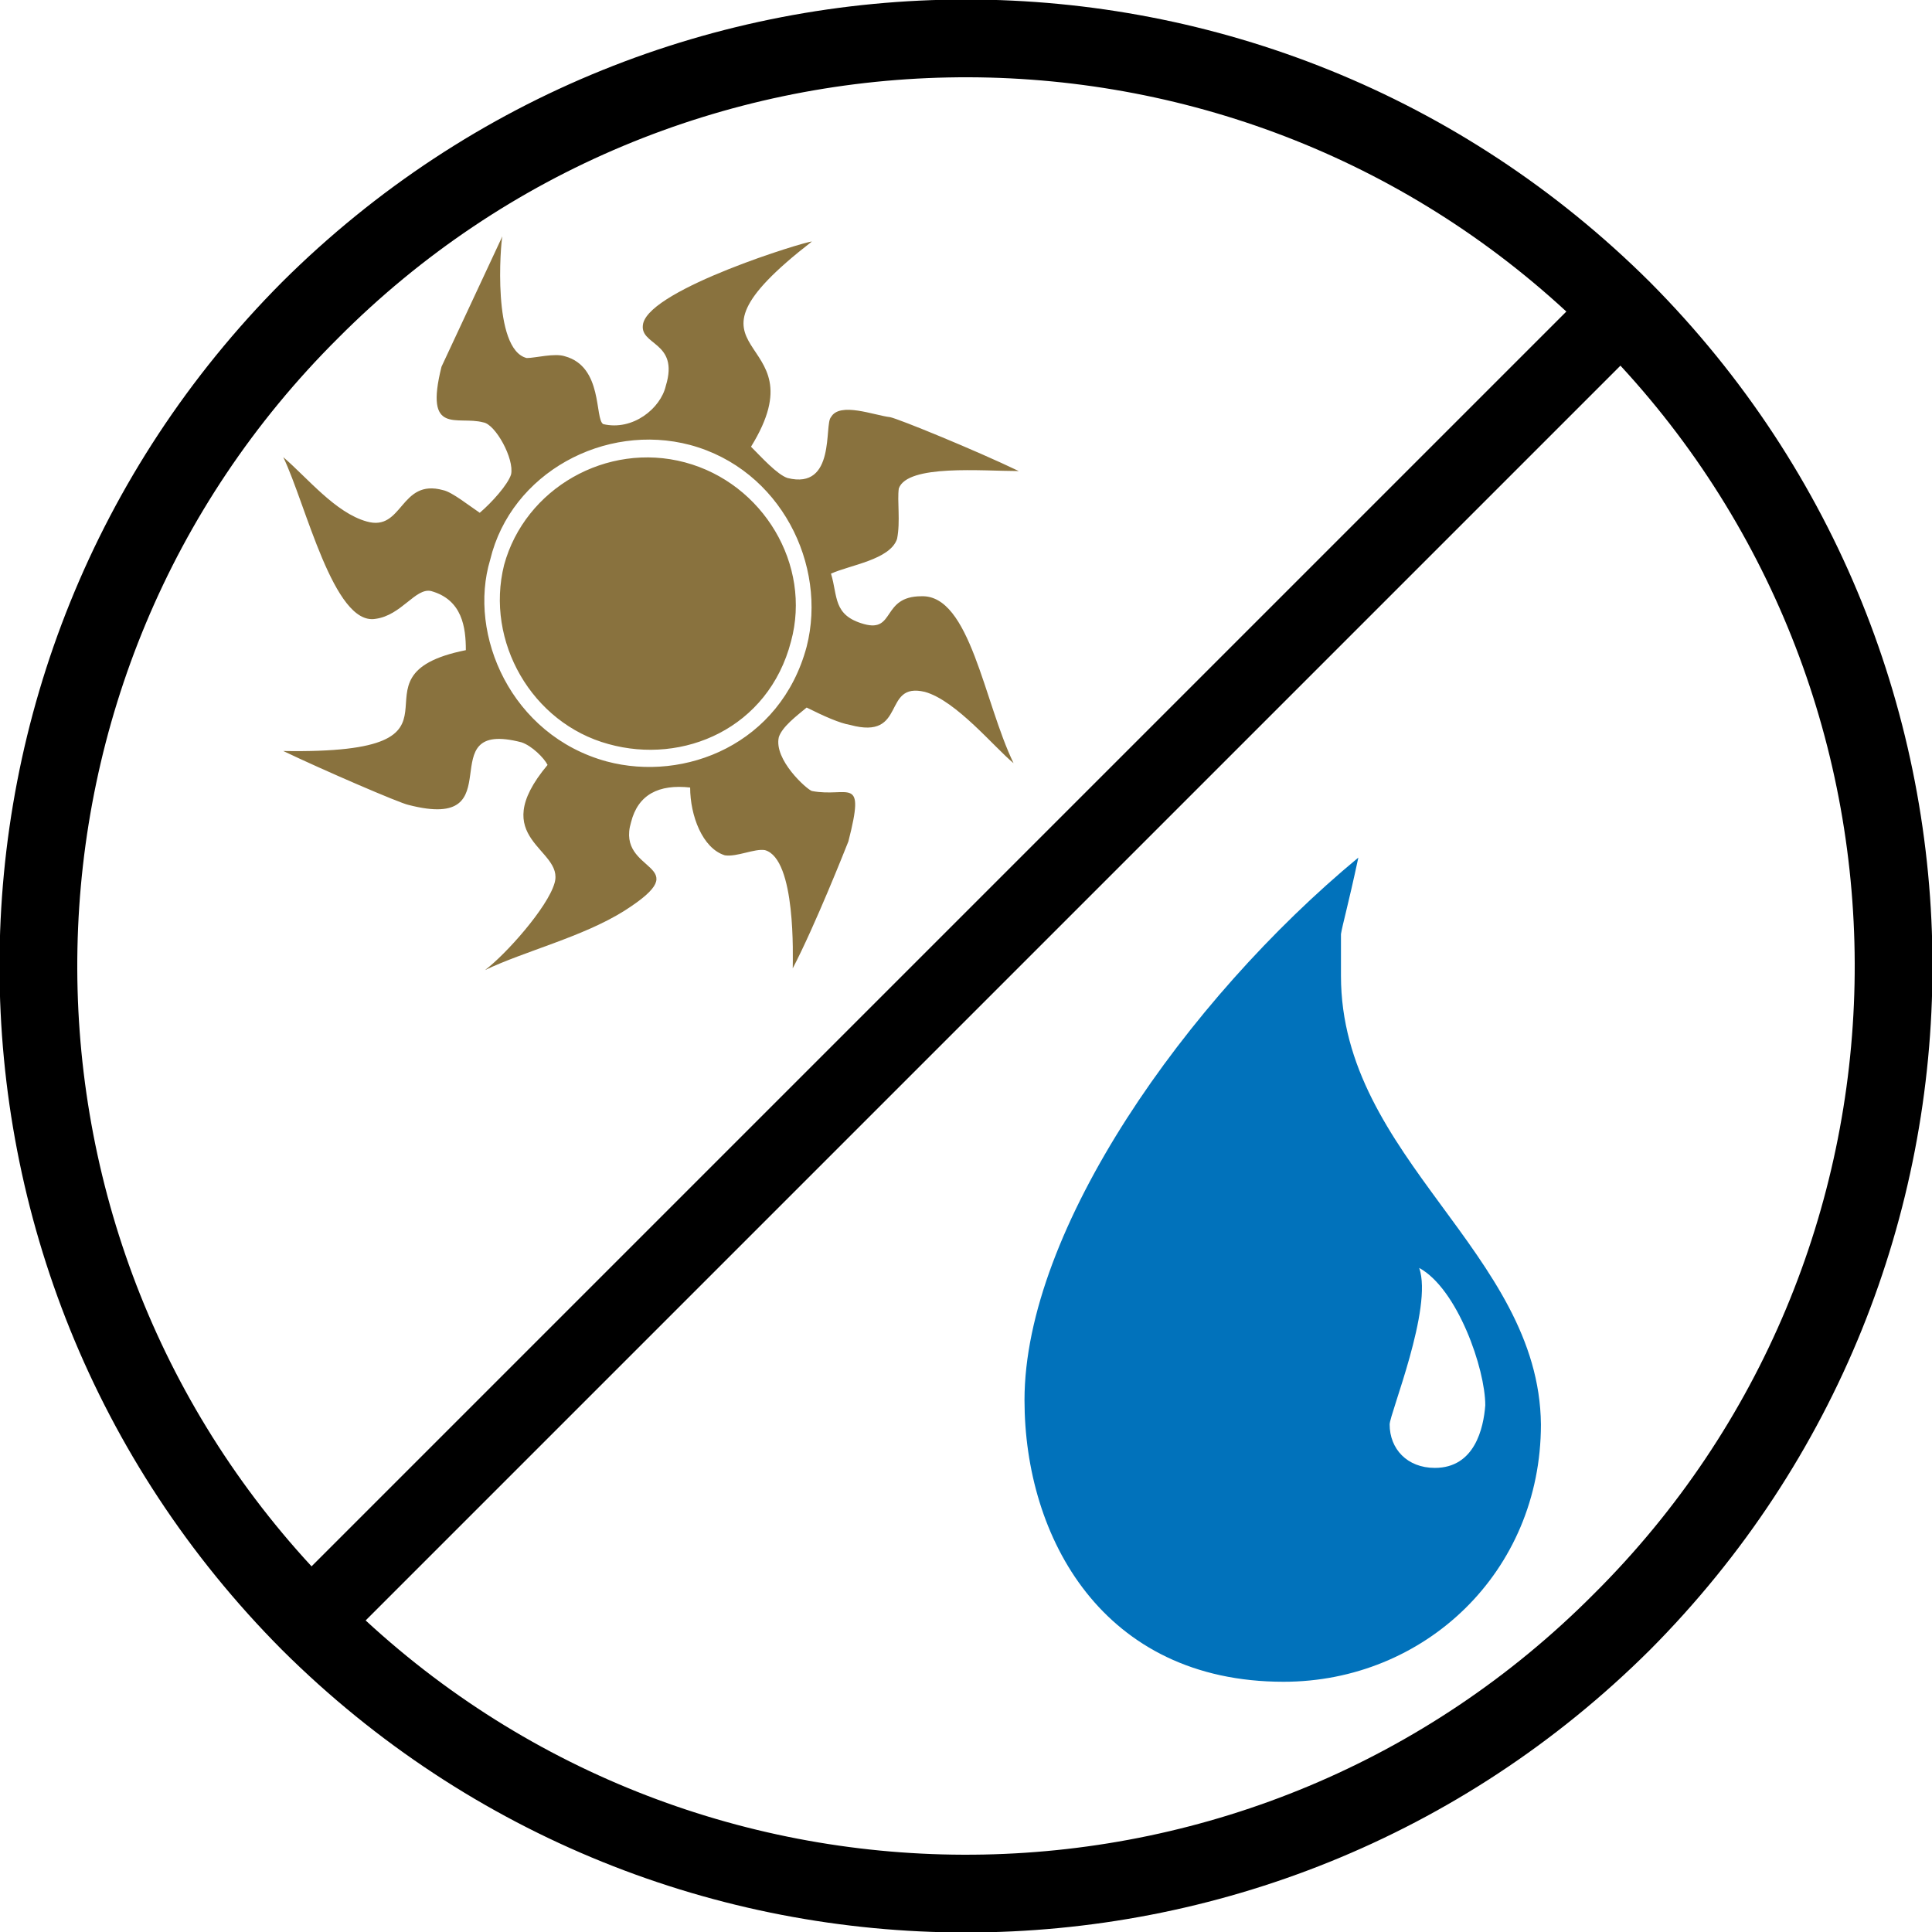
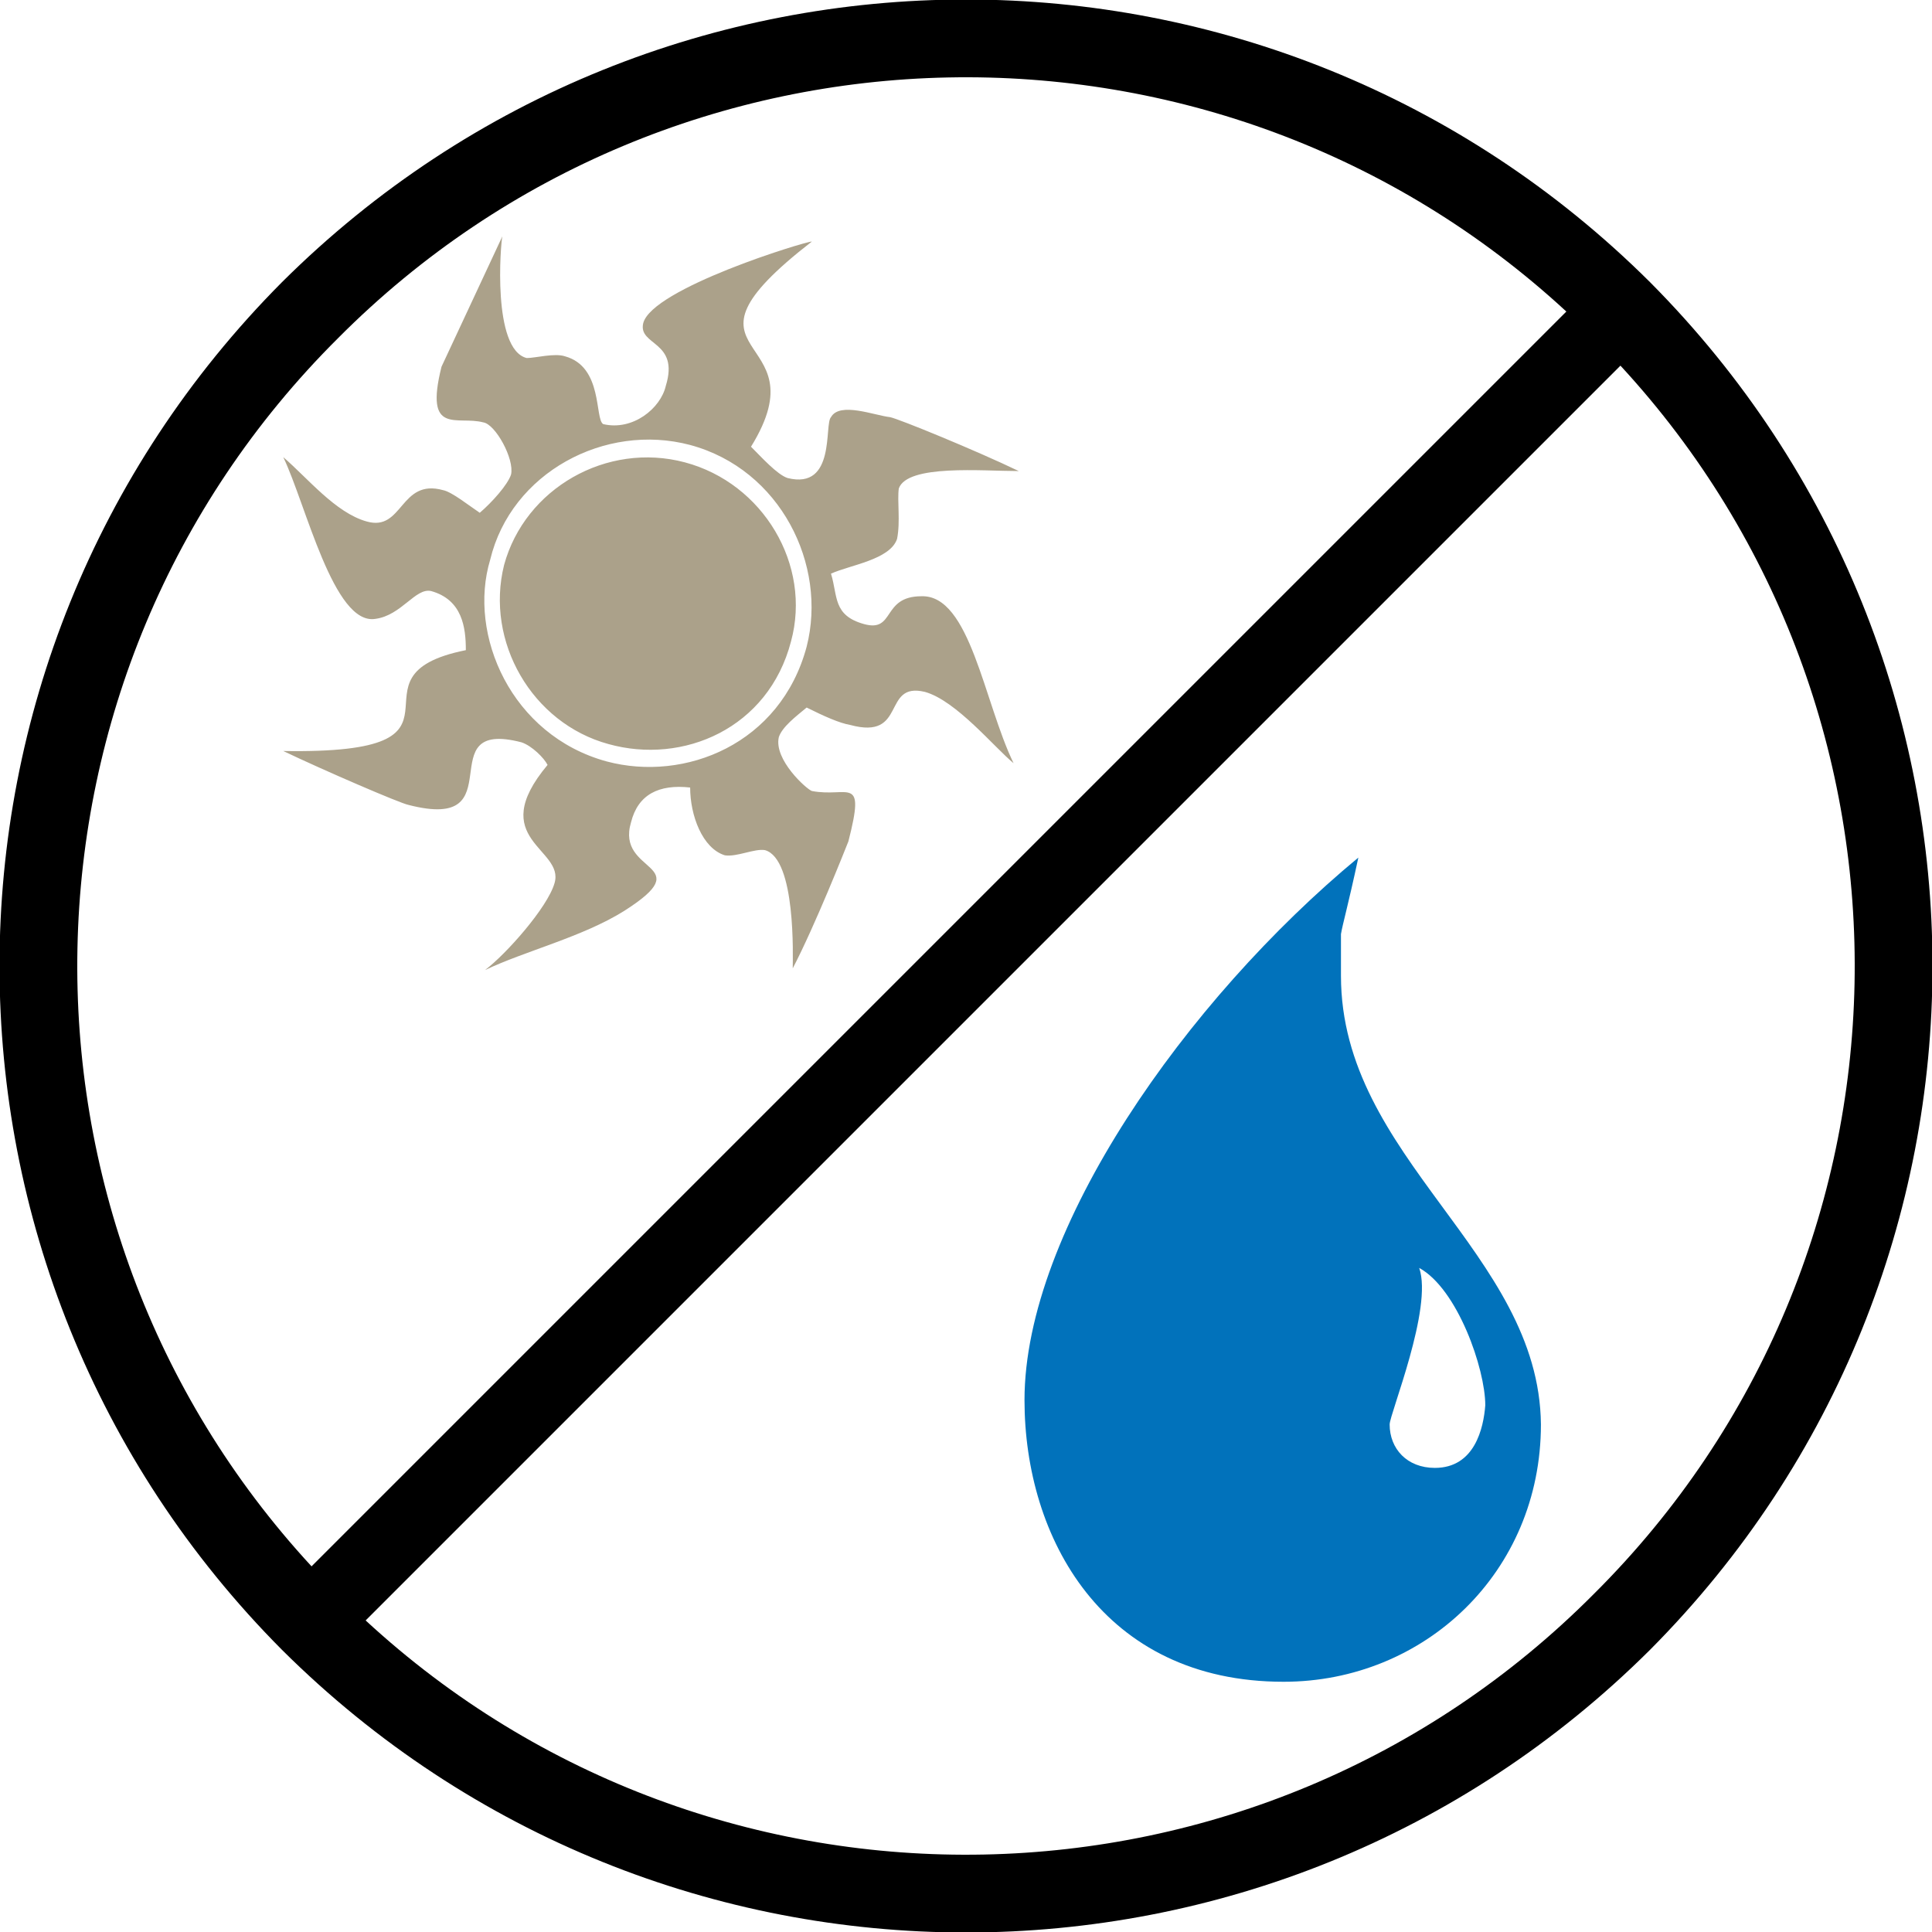
<svg xmlns="http://www.w3.org/2000/svg" version="1.1" viewBox="0 0 100 100">
  <g>
    <g>
      <path d="M14.6,85.4c19.6,19.5,51.2,19.5,70.8,0c19.5-19.6,19.5-51.2,0-70.8c-19.6-19.5-51.2-19.5-70.8,0c-19.5,19.6-19.5,51.2,0,70.8ZM81.074,16.126l-64.948,64.948c-16.614-17.992-16.156-46.142,1.374-63.574c17.432-17.53,45.582-17.988,63.574-1.374ZM18.926,83.874l64.948-64.948c16.614,17.992,16.156,46.142-1.374,63.574c-17.432,17.53-45.582,17.988-63.574,1.374Z" />
    </g>
    <g transform="translate(32.32, 32.32) scale(0.9) translate(-32.32, -32.32)">
-       <path d="M49.6,36.2c-2.5-0.6-1,2.8-4.3,1.9c-0.6-0.1-1.5-0.5-2.5-1c-0.6,0.5-1.4,1.1-1.6,1.7c-0.3,1.3,1.6,3,1.9,3.1c2.1,0.4,3.1-1,2.1,2.9c-0.2,0.5-1.9,4.8-3.2,7.3c0-0.6,0.2-6.3-1.6-6.8c-0.6-0.1-1.6,0.4-2.3,0.3c-1.3-0.4-2-2.3-2-3.9c-1.8-0.2-3,0.4-3.4,2c-0.9,3,4,2.3-0.4,5.1c-2.4,1.5-5.7,2.3-8,3.4c1.2-0.9,3.6-3.6,4-5c0.6-2-4-2.5-0.4-6.8c-0.2-0.4-0.9-1.1-1.5-1.3c-5.4-1.4-0.3,5.2-6.5,3.6c-0.5-0.1-4.9-2-7.2-3.1c12.2,0.2,3-4.3,10.5-5.8c0-1.3-0.2-2.9-2-3.4c-0.9-0.2-1.7,1.4-3.2,1.6c-2.4,0.4-4-6.6-5.3-9.3c1.4,1.2,3,3.2,4.8,3.7c2.1,0.6,1.9-2.5,4.4-1.8c0.5,0.1,1.5,0.9,2.1,1.3c0.7-0.6,1.6-1.6,1.8-2.2c0.2-0.9-0.9-2.9-1.6-3c-1.5-0.4-3.4,0.8-2.4-3.2l3.5-7.5c-0.1,0.4-0.6,6.5,1.4,7c0.5,0,1.6-0.3,2.2-0.1c2.2,0.6,1.7,3.6,2.2,3.9c1.7,0.4,3.3-0.9,3.6-2.2c0.8-2.6-1.6-2.3-1.3-3.6c0.5-2,9.3-4.7,9.7-4.7c-8.9,6.9,0.7,5-3.5,11.8c0.6,0.6,1.5,1.6,2.1,1.8c2.8,0.7,2.1-3.1,2.5-3.5c0.5-0.9,2.5-0.1,3.4,0c0.5,0.1,4.9,1.9,7.4,3.1c-2.1,0-6.4-0.4-6.9,1c-0.1,0.7,0.1,1.9-0.1,2.9c-0.4,1.2-2.7,1.5-3.8,2c0.4,1.3,0.1,2.4,1.9,2.9s1-1.6,3.3-1.6c2.8-0.1,3.6,6.1,5.3,9.6c-1.1-0.9-3.3-3.6-5.1-4.1ZM36.1,22c-4.9-1.3-10.3,1.6-11.5,6.6c-1.3,4.3,1.2,10.1,6.7,11.6c4.5,1.2,10-1,11.5-6.6c1.2-4.7-1.5-10.2-6.7-11.6ZM31.4,39.2c-4.4-1.2-7.1-5.9-6-10.3c1.2-4.4,5.9-7.1,10.4-5.9s7.3,5.9,6.1,10.3c-1.3,5-6.2,7.1-10.5,5.9Z" fill="#89723E" />
+       <path d="M49.6,36.2c-2.5-0.6-1,2.8-4.3,1.9c-0.6-0.1-1.5-0.5-2.5-1c-0.6,0.5-1.4,1.1-1.6,1.7c-0.3,1.3,1.6,3,1.9,3.1c2.1,0.4,3.1-1,2.1,2.9c-0.2,0.5-1.9,4.8-3.2,7.3c0-0.6,0.2-6.3-1.6-6.8c-0.6-0.1-1.6,0.4-2.3,0.3c-1.3-0.4-2-2.3-2-3.9c-1.8-0.2-3,0.4-3.4,2c-0.9,3,4,2.3-0.4,5.1c-2.4,1.5-5.7,2.3-8,3.4c1.2-0.9,3.6-3.6,4-5c0.6-2-4-2.5-0.4-6.8c-0.2-0.4-0.9-1.1-1.5-1.3c-5.4-1.4-0.3,5.2-6.5,3.6c-0.5-0.1-4.9-2-7.2-3.1c12.2,0.2,3-4.3,10.5-5.8c0-1.3-0.2-2.9-2-3.4c-0.9-0.2-1.7,1.4-3.2,1.6c-2.4,0.4-4-6.6-5.3-9.3c1.4,1.2,3,3.2,4.8,3.7c2.1,0.6,1.9-2.5,4.4-1.8c0.5,0.1,1.5,0.9,2.1,1.3c0.7-0.6,1.6-1.6,1.8-2.2c0.2-0.9-0.9-2.9-1.6-3c-1.5-0.4-3.4,0.8-2.4-3.2l3.5-7.5c-0.1,0.4-0.6,6.5,1.4,7c0.5,0,1.6-0.3,2.2-0.1c2.2,0.6,1.7,3.6,2.2,3.9c1.7,0.4,3.3-0.9,3.6-2.2c0.8-2.6-1.6-2.3-1.3-3.6c0.5-2,9.3-4.7,9.7-4.7c-8.9,6.9,0.7,5-3.5,11.8c0.6,0.6,1.5,1.6,2.1,1.8c2.8,0.7,2.1-3.1,2.5-3.5c0.5-0.9,2.5-0.1,3.4,0c0.5,0.1,4.9,1.9,7.4,3.1c-2.1,0-6.4-0.4-6.9,1c-0.1,0.7,0.1,1.9-0.1,2.9c-0.4,1.2-2.7,1.5-3.8,2c0.4,1.3,0.1,2.4,1.9,2.9s1-1.6,3.3-1.6c2.8-0.1,3.6,6.1,5.3,9.6c-1.1-0.9-3.3-3.6-5.1-4.1ZM36.1,22c-4.9-1.3-10.3,1.6-11.5,6.6c-1.3,4.3,1.2,10.1,6.7,11.6c4.5,1.2,10-1,11.5-6.6c1.2-4.7-1.5-10.2-6.7-11.6ZM31.4,39.2c-4.4-1.2-7.1-5.9-6-10.3c1.2-4.4,5.9-7.1,10.4-5.9s7.3,5.9,6.1,10.3c-1.3,5-6.2,7.1-10.5,5.9Z" fill="#ABA18A" />
    </g>
    <g transform="translate(67.68, 67.68) scale(0.9) translate(-67.68, -67.68)">
      <path d="M69.6,48.6v-2.4c0.1-0.6,0.4-1.6,1-4.4c-9.9,8.2-19.2,21.4-19.2,31.2c0,7.9,4.5,16.2,14.9,16.2c8.1,0,14.8-6.3,14.8-14.8c-0.1-9.9-11.5-15.3-11.5-25.8ZM75,76.9c-1.6,0-2.6-1.1-2.6-2.5c0-0.6,2.5-6.7,1.7-9c2.2,1.2,3.8,5.8,3.8,7.9c-0.1,1.3-0.6,3.6-2.9,3.6Z" fill="#0172BB" />
    </g>
  </g>
</svg>
